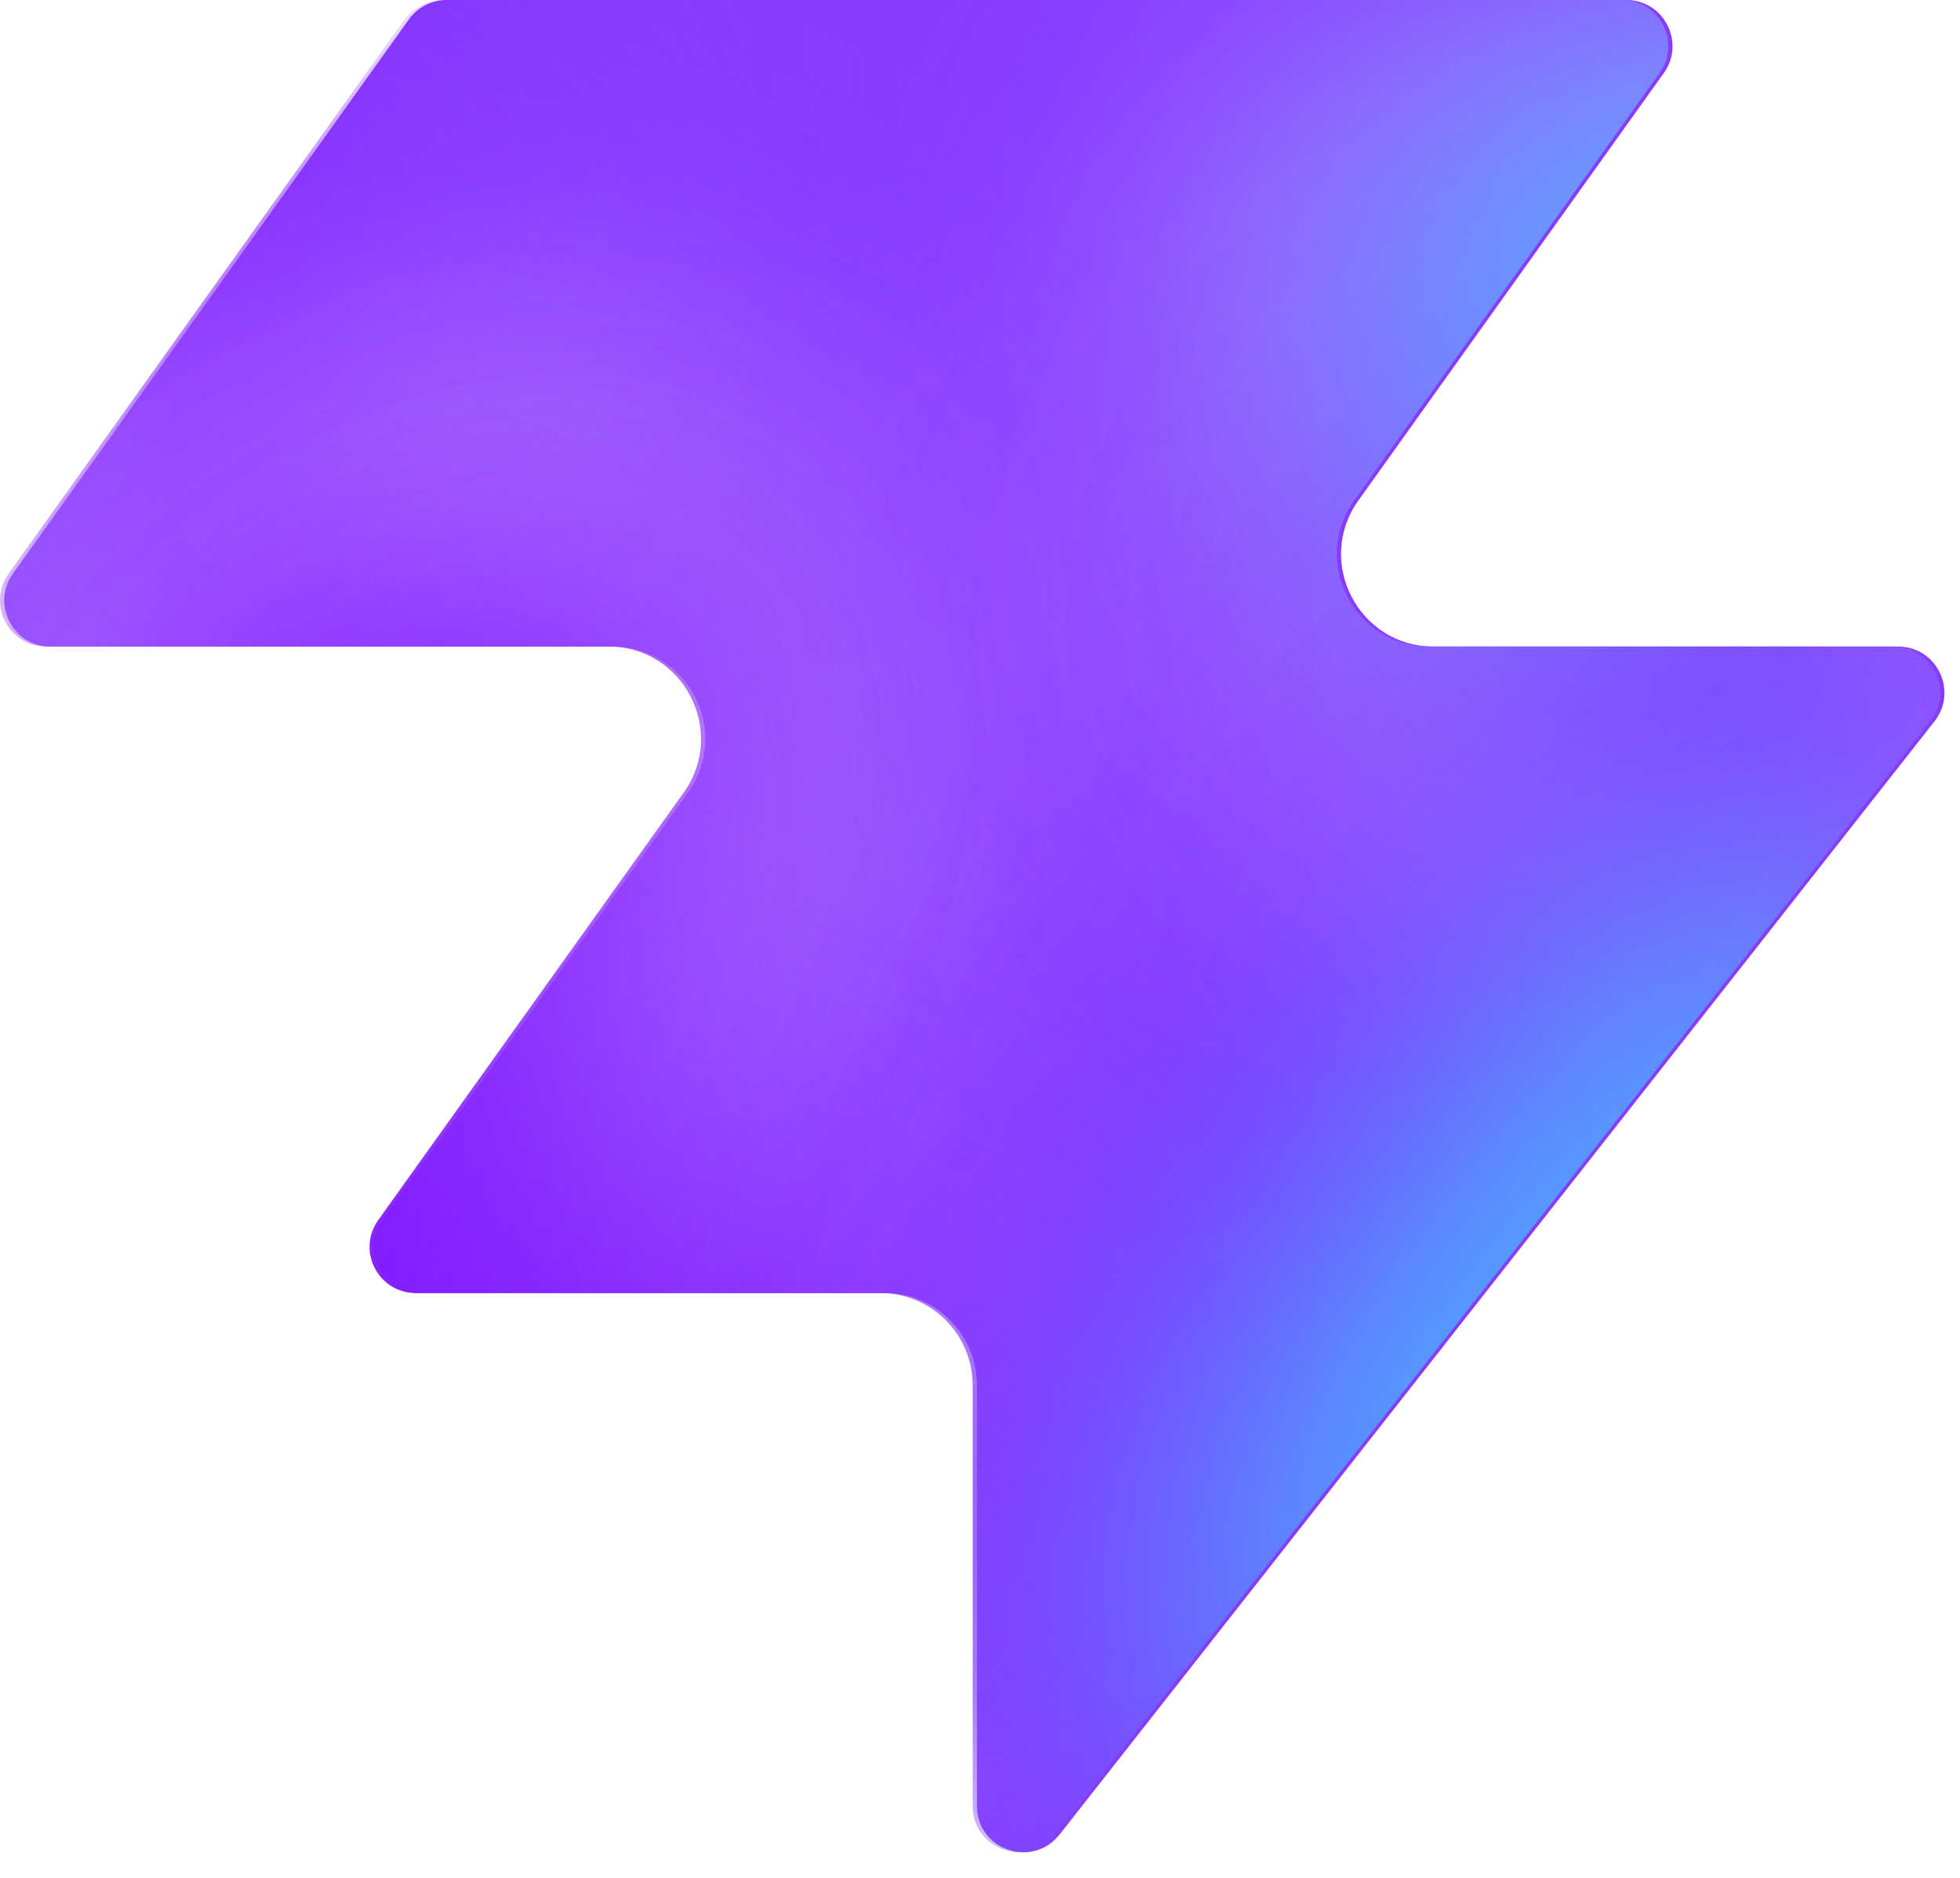
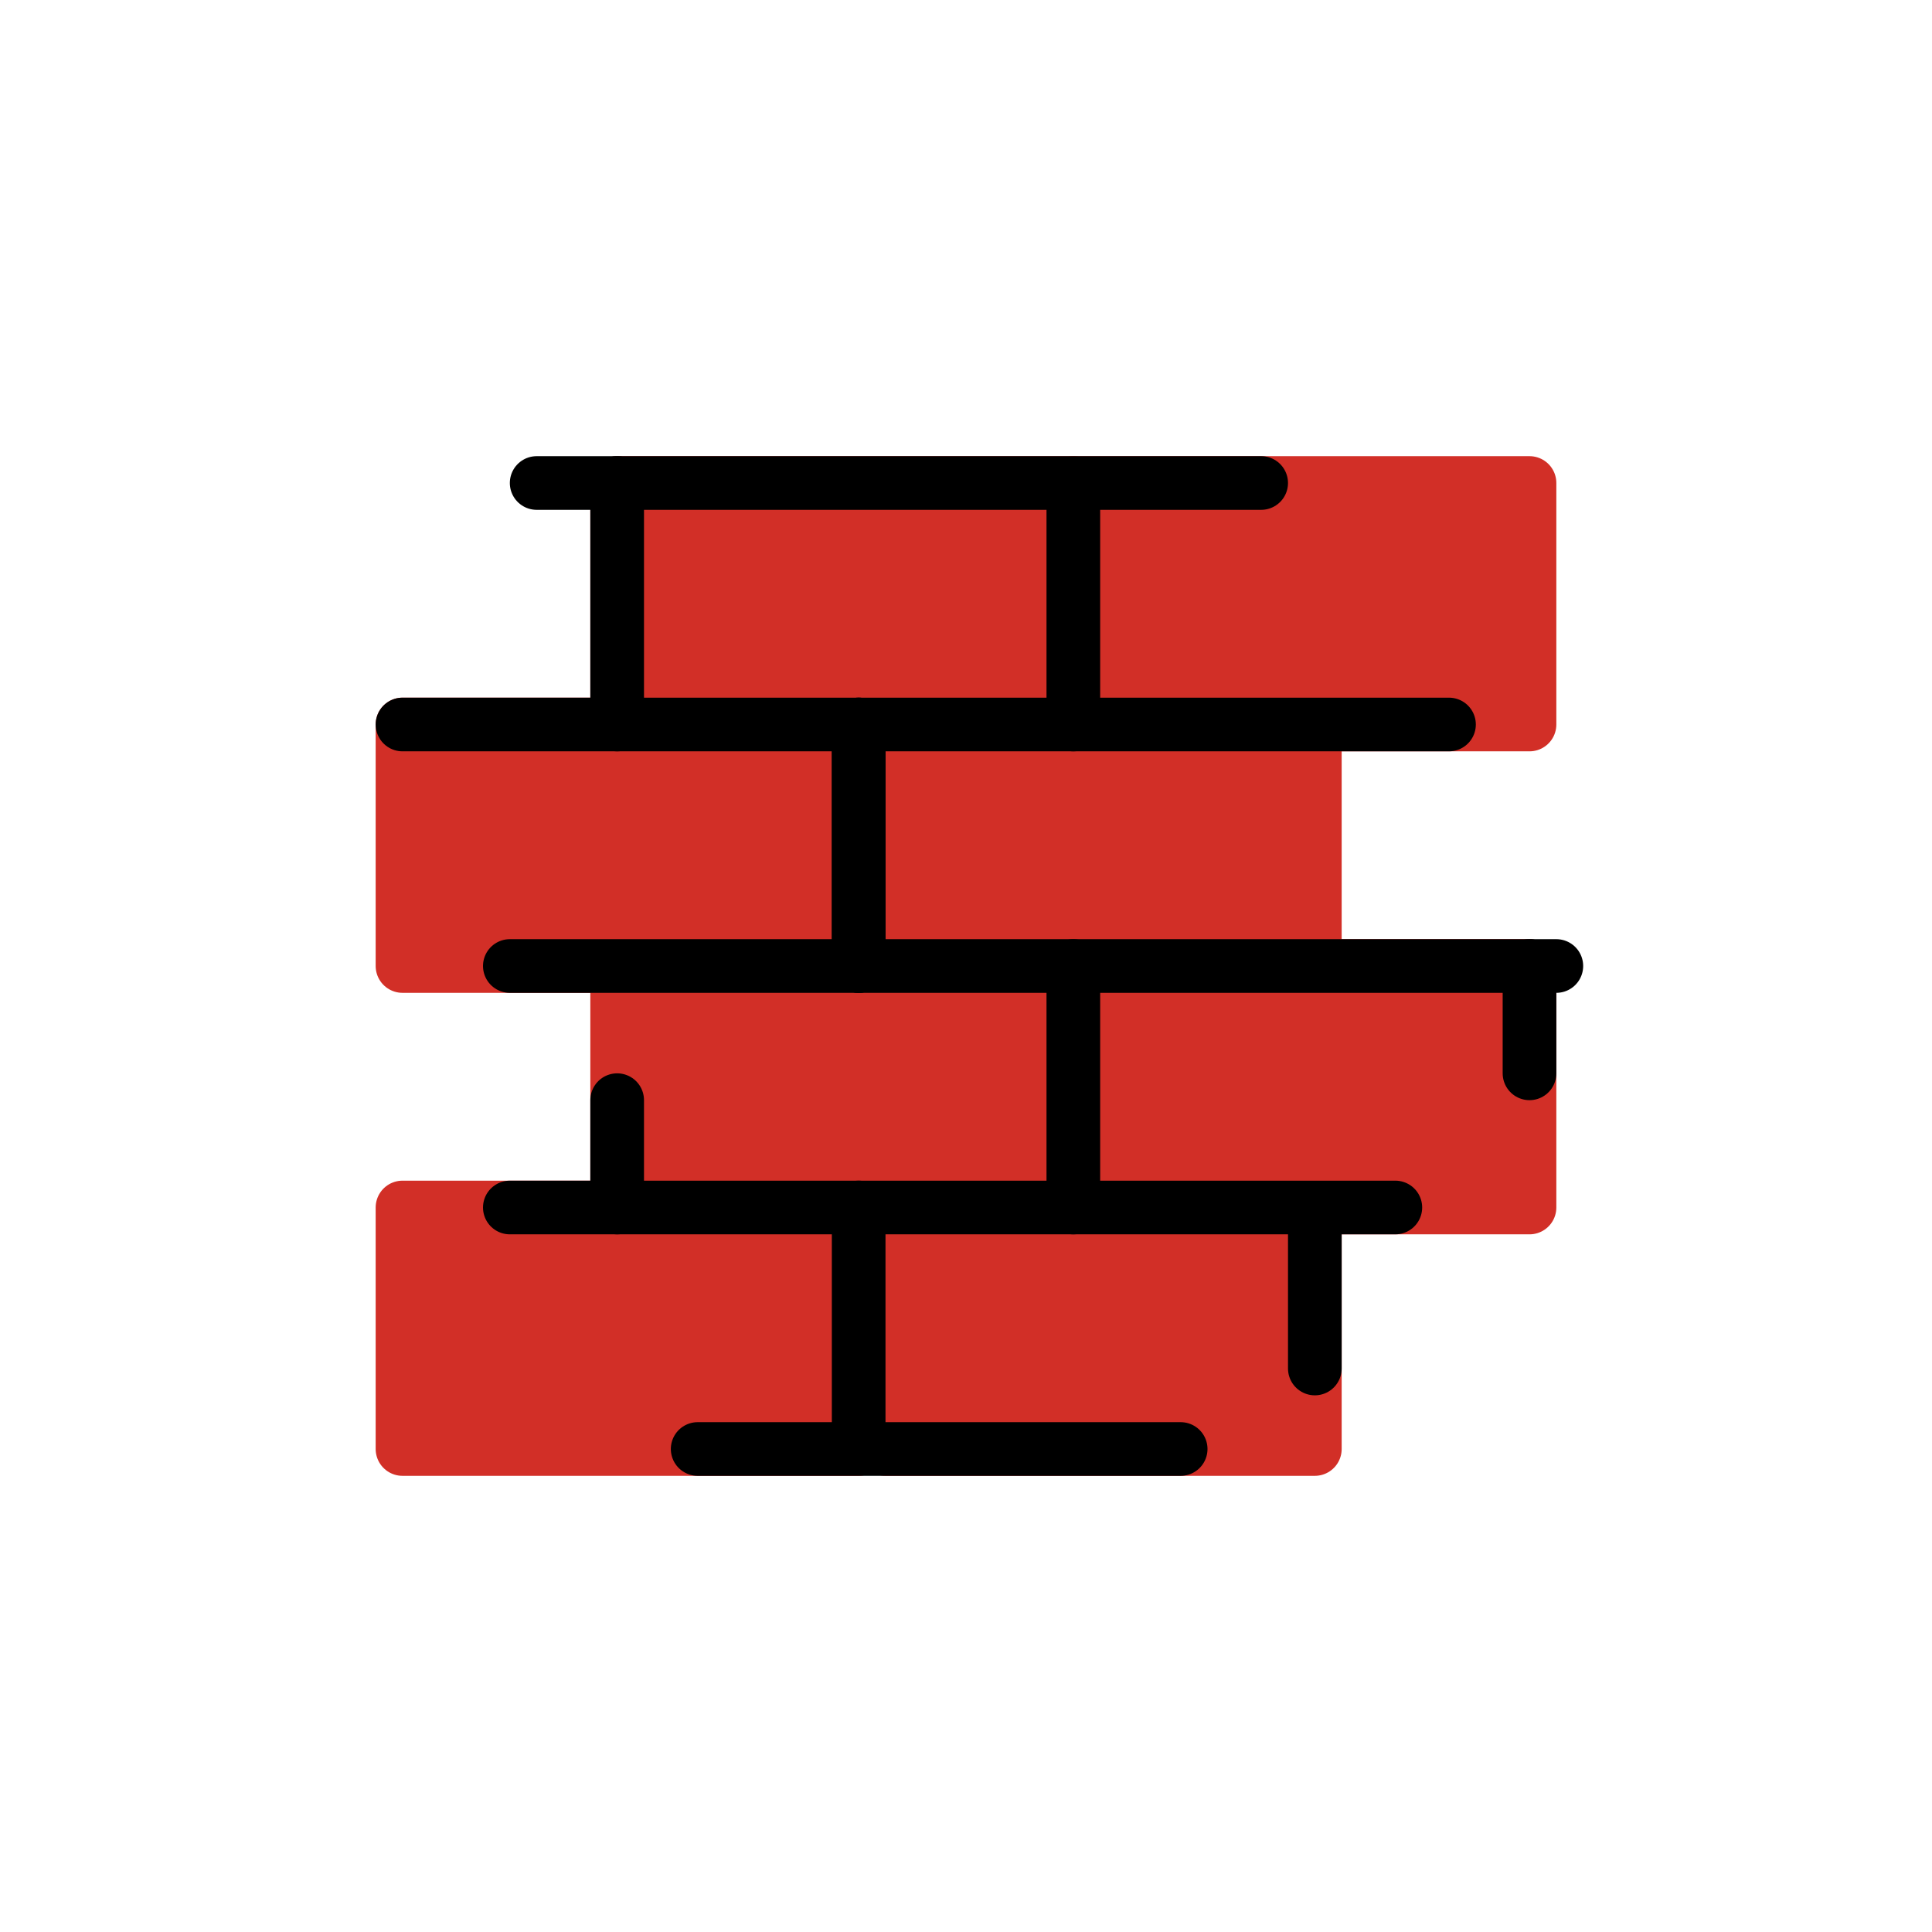
- <svg xmlns="http://www.w3.org/2000/svg" width="48" height="46" fill="none" viewBox="0 0 48 46">
-   <path fill="#863bff" d="M25.946 44.938c-.664.845-2.021.375-2.021-.698V33.937a2.26 2.26 0 0 0-2.262-2.262H10.287c-.92 0-1.456-1.04-.92-1.788l7.48-10.471c1.07-1.497 0-3.578-1.842-3.578H1.237c-.92 0-1.456-1.04-.92-1.788L10.013.474c.214-.297.556-.474.92-.474h28.894c.92 0 1.456 1.04.92 1.788l-7.48 10.471c-1.07 1.498 0 3.579 1.842 3.579h11.377c.943 0 1.473 1.088.89 1.83L25.947 44.94z" style="fill:#863bff;fill:color(display-p3 .525 .23 1);fill-opacity:1" />
-   <mask id="a" width="48" height="46" x="0" y="0" maskUnits="userSpaceOnUse" style="mask-type:alpha">
-     <path fill="#000" d="M25.842 44.938c-.664.844-2.021.375-2.021-.698V33.937a2.26 2.26 0 0 0-2.262-2.262H10.183c-.92 0-1.456-1.04-.92-1.788l7.48-10.471c1.07-1.498 0-3.579-1.842-3.579H1.133c-.92 0-1.456-1.04-.92-1.787L9.91.473c.214-.297.556-.474.92-.474h28.894c.92 0 1.456 1.04.92 1.788l-7.48 10.471c-1.07 1.498 0 3.578 1.842 3.578h11.377c.943 0 1.473 1.088.89 1.832L25.843 44.94z" style="fill:#000;fill-opacity:1" />
-   </mask>
-   <g mask="url(#a)">
-     <g filter="url(#b)">
-       <ellipse cx="5.508" cy="14.704" fill="#ede6ff" rx="5.508" ry="14.704" style="fill:#ede6ff;fill:color(display-p3 .927 .903 1);fill-opacity:1" transform="matrix(.00324 1 1 -.00324 -4.47 31.516)" />
-     </g>
-     <g filter="url(#c)">
-       <ellipse cx="10.399" cy="29.851" fill="#ede6ff" rx="10.399" ry="29.851" style="fill:#ede6ff;fill:color(display-p3 .927 .903 1);fill-opacity:1" transform="matrix(.00324 1 1 -.00324 -39.328 7.883)" />
-     </g>
-     <g filter="url(#d)">
-       <ellipse cx="5.508" cy="30.487" fill="#7e14ff" rx="5.508" ry="30.487" style="fill:#7e14ff;fill:color(display-p3 .492 .077 1);fill-opacity:1" transform="rotate(89.814 -25.913 -14.639)scale(1 -1)" />
-     </g>
-     <g filter="url(#e)">
-       <ellipse cx="5.508" cy="30.599" fill="#7e14ff" rx="5.508" ry="30.599" style="fill:#7e14ff;fill:color(display-p3 .492 .077 1);fill-opacity:1" transform="rotate(89.814 -32.644 -3.334)scale(1 -1)" />
-     </g>
-     <g filter="url(#f)">
-       <ellipse cx="5.508" cy="30.599" fill="#7e14ff" rx="5.508" ry="30.599" style="fill:#7e14ff;fill:color(display-p3 .492 .077 1);fill-opacity:1" transform="matrix(.00324 1 1 -.00324 -34.34 30.47)" />
-     </g>
-     <g filter="url(#g)">
-       <ellipse cx="14.072" cy="22.078" fill="#ede6ff" rx="14.072" ry="22.078" style="fill:#ede6ff;fill:color(display-p3 .927 .903 1);fill-opacity:1" transform="rotate(93.35 24.506 48.493)scale(-1 1)" />
-     </g>
-     <g filter="url(#h)">
-       <ellipse cx="3.47" cy="21.501" fill="#7e14ff" rx="3.47" ry="21.501" style="fill:#7e14ff;fill:color(display-p3 .492 .077 1);fill-opacity:1" transform="rotate(89.009 28.708 47.59)scale(-1 1)" />
-     </g>
-     <g filter="url(#i)">
-       <ellipse cx="3.47" cy="21.501" fill="#7e14ff" rx="3.47" ry="21.501" style="fill:#7e14ff;fill:color(display-p3 .492 .077 1);fill-opacity:1" transform="rotate(89.009 28.708 47.59)scale(-1 1)" />
-     </g>
-     <g filter="url(#j)">
-       <ellipse cx=".387" cy="8.972" fill="#7e14ff" rx="4.407" ry="29.108" style="fill:#7e14ff;fill:color(display-p3 .492 .077 1);fill-opacity:1" transform="rotate(39.51 .387 8.972)" />
-     </g>
-     <g filter="url(#k)">
-       <ellipse cx="47.523" cy="-6.092" fill="#7e14ff" rx="4.407" ry="29.108" style="fill:#7e14ff;fill:color(display-p3 .492 .077 1);fill-opacity:1" transform="rotate(37.892 47.523 -6.092)" />
-     </g>
-     <g filter="url(#l)">
-       <ellipse cx="41.412" cy="6.333" fill="#47bfff" rx="5.971" ry="9.665" style="fill:#47bfff;fill:color(display-p3 .28 .748 1);fill-opacity:1" transform="rotate(37.892 41.412 6.333)" />
-     </g>
-     <g filter="url(#m)">
-       <ellipse cx="-1.879" cy="38.332" fill="#7e14ff" rx="4.407" ry="29.108" style="fill:#7e14ff;fill:color(display-p3 .492 .077 1);fill-opacity:1" transform="rotate(37.892 -1.88 38.332)" />
-     </g>
-     <g filter="url(#n)">
-       <ellipse cx="-1.879" cy="38.332" fill="#7e14ff" rx="4.407" ry="29.108" style="fill:#7e14ff;fill:color(display-p3 .492 .077 1);fill-opacity:1" transform="rotate(37.892 -1.88 38.332)" />
-     </g>
-     <g filter="url(#o)">
-       <ellipse cx="35.651" cy="29.907" fill="#7e14ff" rx="4.407" ry="29.108" style="fill:#7e14ff;fill:color(display-p3 .492 .077 1);fill-opacity:1" transform="rotate(37.892 35.651 29.907)" />
-     </g>
-     <g filter="url(#p)">
-       <ellipse cx="38.418" cy="32.4" fill="#47bfff" rx="5.971" ry="15.297" style="fill:#47bfff;fill:color(display-p3 .28 .748 1);fill-opacity:1" transform="rotate(37.892 38.418 32.4)" />
+ <svg xmlns="http://www.w3.org/2000/svg" width="800px" height="800px" viewBox="0 0 72 72" id="emoji">
+   <g id="color">
+     <g>
+       <rect x="15" y="45" width="17" height="9" fill="#d22f27" stroke="#d22f27" stroke-linecap="round" stroke-linejoin="round" stroke-width="2" />
+       <rect x="33" y="46" width="16" height="8" fill="#d22f27" stroke="#d22f27" stroke-linecap="round" stroke-linejoin="round" stroke-width="2" />
+       <rect x="40" y="36" width="17" height="9" fill="#d22f27" stroke="#d22f27" stroke-linecap="round" stroke-linejoin="round" stroke-width="2" />
+       <rect x="23" y="37" width="16" height="7" fill="#d22f27" stroke="#d22f27" stroke-linecap="round" stroke-linejoin="round" stroke-width="2" />
+       <rect x="15" y="27" width="17" height="9" fill="#d22f27" stroke="#d22f27" stroke-linecap="round" stroke-linejoin="round" stroke-width="2" />
+       <rect x="32" y="27" width="17" height="9" fill="#d22f27" stroke="#d22f27" stroke-linecap="round" stroke-linejoin="round" stroke-width="2" />
+       <rect x="40" y="18" width="17" height="9" fill="#d22f27" stroke="#d22f27" stroke-linecap="round" stroke-linejoin="round" stroke-width="2" />
+       <rect x="23" y="18" width="17" height="9" fill="#d22f27" stroke="#d22f27" stroke-linecap="round" stroke-linejoin="round" stroke-width="2" />
    </g>
  </g>
-   <defs>
-     <filter id="b" width="60.045" height="41.654" x="-19.77" y="16.149" color-interpolation-filters="sRGB" filterUnits="userSpaceOnUse">
-       <feFlood flood-opacity="0" result="BackgroundImageFix" />
-       <feBlend in="SourceGraphic" in2="BackgroundImageFix" result="shape" />
-       <feGaussianBlur result="effect1_foregroundBlur_2002_17158" stdDeviation="7.659" />
-     </filter>
-     <filter id="c" width="90.34" height="51.437" x="-54.613" y="-7.533" color-interpolation-filters="sRGB" filterUnits="userSpaceOnUse">
-       <feFlood flood-opacity="0" result="BackgroundImageFix" />
-       <feBlend in="SourceGraphic" in2="BackgroundImageFix" result="shape" />
-       <feGaussianBlur result="effect1_foregroundBlur_2002_17158" stdDeviation="7.659" />
-     </filter>
-     <filter id="d" width="79.355" height="29.4" x="-49.64" y="2.03" color-interpolation-filters="sRGB" filterUnits="userSpaceOnUse">
-       <feFlood flood-opacity="0" result="BackgroundImageFix" />
-       <feBlend in="SourceGraphic" in2="BackgroundImageFix" result="shape" />
-       <feGaussianBlur result="effect1_foregroundBlur_2002_17158" stdDeviation="4.596" />
-     </filter>
-     <filter id="e" width="79.579" height="29.4" x="-45.045" y="20.029" color-interpolation-filters="sRGB" filterUnits="userSpaceOnUse">
-       <feFlood flood-opacity="0" result="BackgroundImageFix" />
-       <feBlend in="SourceGraphic" in2="BackgroundImageFix" result="shape" />
-       <feGaussianBlur result="effect1_foregroundBlur_2002_17158" stdDeviation="4.596" />
-     </filter>
-     <filter id="f" width="79.579" height="29.4" x="-43.513" y="21.178" color-interpolation-filters="sRGB" filterUnits="userSpaceOnUse">
-       <feFlood flood-opacity="0" result="BackgroundImageFix" />
-       <feBlend in="SourceGraphic" in2="BackgroundImageFix" result="shape" />
-       <feGaussianBlur result="effect1_foregroundBlur_2002_17158" stdDeviation="4.596" />
-     </filter>
-     <filter id="g" width="74.749" height="58.852" x="15.756" y="-17.901" color-interpolation-filters="sRGB" filterUnits="userSpaceOnUse">
-       <feFlood flood-opacity="0" result="BackgroundImageFix" />
-       <feBlend in="SourceGraphic" in2="BackgroundImageFix" result="shape" />
-       <feGaussianBlur result="effect1_foregroundBlur_2002_17158" stdDeviation="7.659" />
-     </filter>
-     <filter id="h" width="61.377" height="25.362" x="23.548" y="2.284" color-interpolation-filters="sRGB" filterUnits="userSpaceOnUse">
-       <feFlood flood-opacity="0" result="BackgroundImageFix" />
-       <feBlend in="SourceGraphic" in2="BackgroundImageFix" result="shape" />
-       <feGaussianBlur result="effect1_foregroundBlur_2002_17158" stdDeviation="4.596" />
-     </filter>
-     <filter id="i" width="61.377" height="25.362" x="23.548" y="2.284" color-interpolation-filters="sRGB" filterUnits="userSpaceOnUse">
-       <feFlood flood-opacity="0" result="BackgroundImageFix" />
-       <feBlend in="SourceGraphic" in2="BackgroundImageFix" result="shape" />
-       <feGaussianBlur result="effect1_foregroundBlur_2002_17158" stdDeviation="4.596" />
-     </filter>
-     <filter id="j" width="56.045" height="63.649" x="-27.636" y="-22.853" color-interpolation-filters="sRGB" filterUnits="userSpaceOnUse">
-       <feFlood flood-opacity="0" result="BackgroundImageFix" />
-       <feBlend in="SourceGraphic" in2="BackgroundImageFix" result="shape" />
-       <feGaussianBlur result="effect1_foregroundBlur_2002_17158" stdDeviation="4.596" />
-     </filter>
-     <filter id="k" width="54.814" height="64.646" x="20.116" y="-38.415" color-interpolation-filters="sRGB" filterUnits="userSpaceOnUse">
-       <feFlood flood-opacity="0" result="BackgroundImageFix" />
-       <feBlend in="SourceGraphic" in2="BackgroundImageFix" result="shape" />
-       <feGaussianBlur result="effect1_foregroundBlur_2002_17158" stdDeviation="4.596" />
-     </filter>
-     <filter id="l" width="33.541" height="35.313" x="24.641" y="-11.323" color-interpolation-filters="sRGB" filterUnits="userSpaceOnUse">
-       <feFlood flood-opacity="0" result="BackgroundImageFix" />
-       <feBlend in="SourceGraphic" in2="BackgroundImageFix" result="shape" />
-       <feGaussianBlur result="effect1_foregroundBlur_2002_17158" stdDeviation="4.596" />
-     </filter>
-     <filter id="m" width="54.814" height="64.646" x="-29.286" y="6.009" color-interpolation-filters="sRGB" filterUnits="userSpaceOnUse">
-       <feFlood flood-opacity="0" result="BackgroundImageFix" />
-       <feBlend in="SourceGraphic" in2="BackgroundImageFix" result="shape" />
-       <feGaussianBlur result="effect1_foregroundBlur_2002_17158" stdDeviation="4.596" />
-     </filter>
-     <filter id="n" width="54.814" height="64.646" x="-29.286" y="6.009" color-interpolation-filters="sRGB" filterUnits="userSpaceOnUse">
-       <feFlood flood-opacity="0" result="BackgroundImageFix" />
-       <feBlend in="SourceGraphic" in2="BackgroundImageFix" result="shape" />
-       <feGaussianBlur result="effect1_foregroundBlur_2002_17158" stdDeviation="4.596" />
-     </filter>
-     <filter id="o" width="54.814" height="64.646" x="8.244" y="-2.416" color-interpolation-filters="sRGB" filterUnits="userSpaceOnUse">
-       <feFlood flood-opacity="0" result="BackgroundImageFix" />
-       <feBlend in="SourceGraphic" in2="BackgroundImageFix" result="shape" />
-       <feGaussianBlur result="effect1_foregroundBlur_2002_17158" stdDeviation="4.596" />
-     </filter>
-     <filter id="p" width="39.409" height="43.623" x="18.713" y="10.588" color-interpolation-filters="sRGB" filterUnits="userSpaceOnUse">
-       <feFlood flood-opacity="0" result="BackgroundImageFix" />
-       <feBlend in="SourceGraphic" in2="BackgroundImageFix" result="shape" />
-       <feGaussianBlur result="effect1_foregroundBlur_2002_17158" stdDeviation="4.596" />
-     </filter>
-   </defs>
+   <g id="line">
+     <g>
+       <line x1="32" x2="32" y1="36" y2="27" fill="none" stroke="#000000" stroke-linecap="round" stroke-linejoin="round" stroke-width="2" />
+       <line x1="54" x2="15" y1="27" y2="27" fill="none" stroke="#000000" stroke-linecap="round" stroke-linejoin="round" stroke-width="2" />
+       <line x1="40" x2="40" y1="19" y2="27" fill="none" stroke="#000000" stroke-linecap="round" stroke-linejoin="round" stroke-width="2" />
+       <line x1="58" x2="19" y1="36" y2="36" fill="none" stroke="#000000" stroke-linecap="round" stroke-linejoin="round" stroke-width="2" />
+       <line x1="40" x2="40" y1="45" y2="36" fill="none" stroke="#000000" stroke-linecap="round" stroke-linejoin="round" stroke-width="2" />
+       <line x1="52" x2="19" y1="45" y2="45" fill="none" stroke="#000000" stroke-linecap="round" stroke-linejoin="round" stroke-width="2" />
+       <line x1="32" x2="32" y1="53" y2="45" fill="none" stroke="#000000" stroke-linecap="round" stroke-linejoin="round" stroke-width="2" />
+       <line x1="47" x2="20" y1="18" y2="18" fill="none" stroke="#000000" stroke-linecap="round" stroke-linejoin="round" stroke-width="2" />
+       <line x1="23" x2="23" y1="18" y2="27" fill="none" stroke="#000000" stroke-linecap="round" stroke-linejoin="round" stroke-width="2" />
+       <line x1="23" x2="23" y1="45" y2="41" fill="none" stroke="#000000" stroke-linecap="round" stroke-linejoin="round" stroke-width="2" />
+       <line x1="32" x2="32" y1="36" y2="27" fill="none" stroke="#000000" stroke-linecap="round" stroke-linejoin="round" stroke-width="2" />
+       <line x1="49" x2="49" y1="46" y2="51" fill="none" stroke="#000000" stroke-linecap="round" stroke-linejoin="round" stroke-width="2" />
+       <line x1="44" x2="26" y1="54" y2="54" fill="none" stroke="#000000" stroke-linecap="round" stroke-linejoin="round" stroke-width="2" />
+       <line x1="57" x2="57" y1="40" y2="36" fill="none" stroke="#000000" stroke-linecap="round" stroke-linejoin="round" stroke-width="2" />
+     </g>
+   </g>
</svg>
